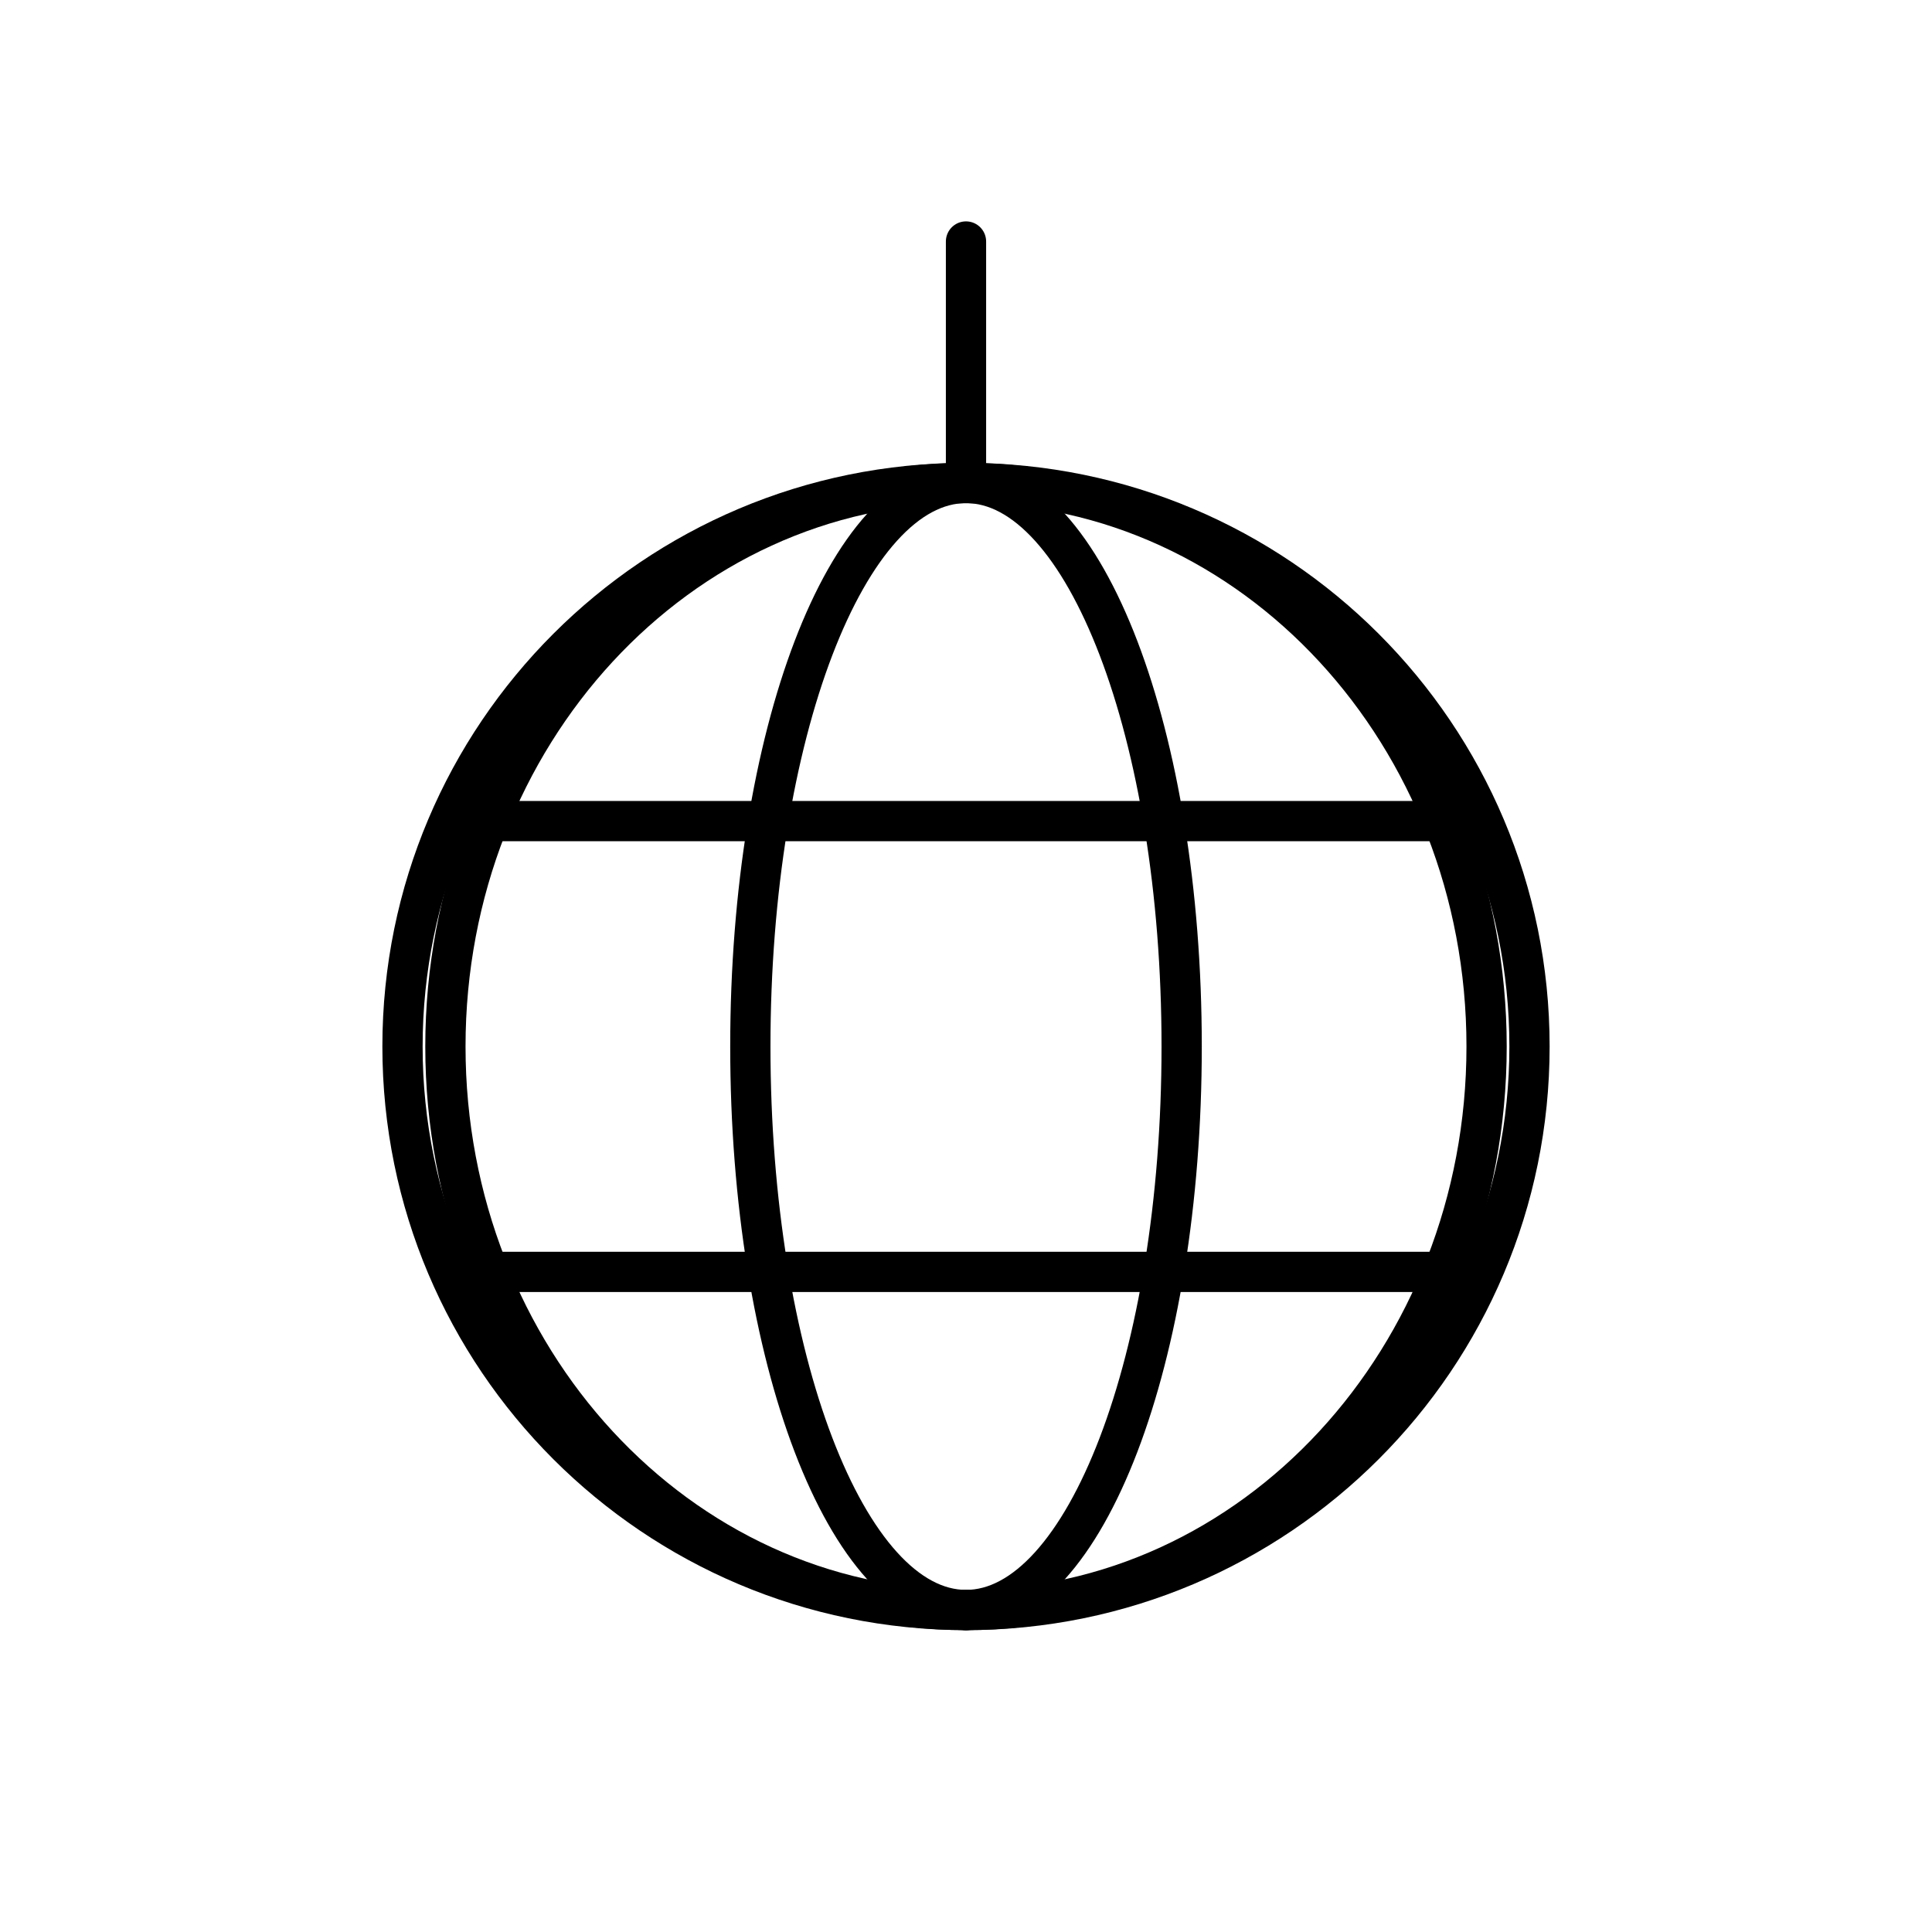
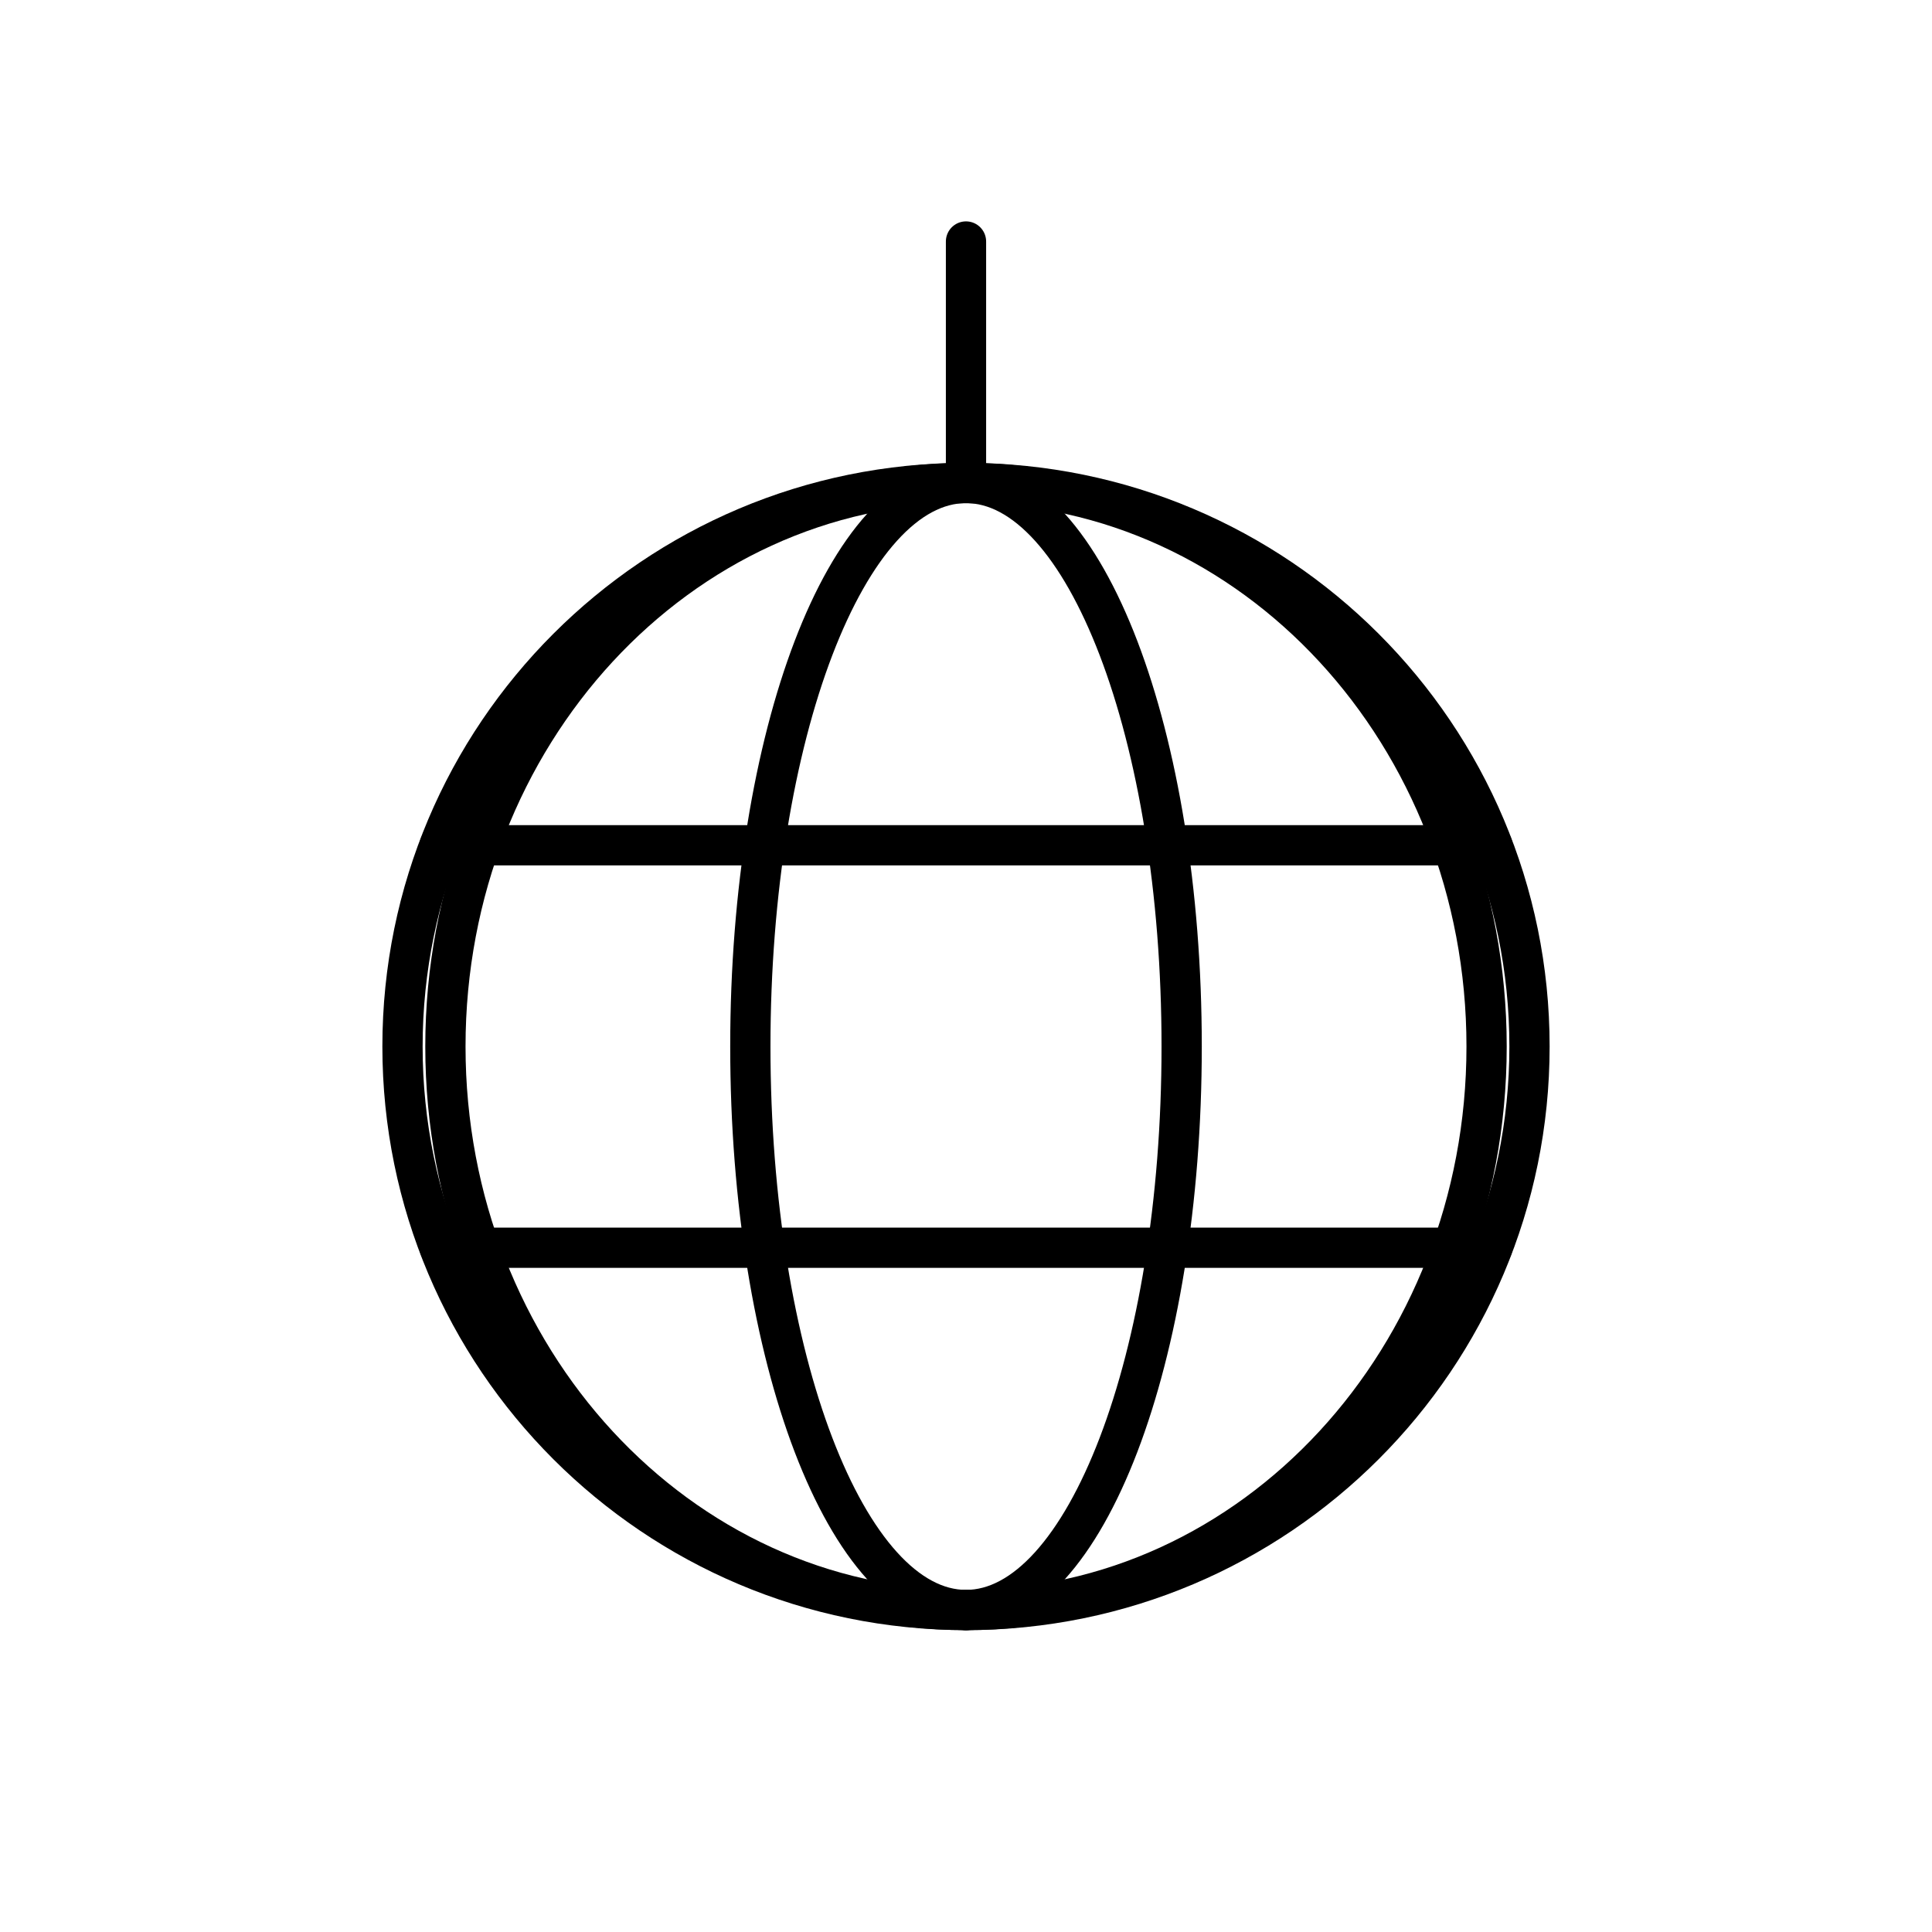
<svg xmlns="http://www.w3.org/2000/svg" width="24" height="24" viewBox="0 0 24 24" fill="none" stroke="currentColor" stroke-width="0.5" stroke-linecap="round" stroke-linejoin="round" class="icon icon-streetlight icons-streetlight-outline icon-streetlight-disco-ball">
  <path stroke="none" d="M0 0h24v24H0z" fill="none" />
  <path d="M5 13a7 7 0 1 0 14 0a7 7 0 1 0 -14 0" />
  <path d="M12 3v3" />
-   <path d="M5.6 10.2h12.8m-12.8 5.6h12.8" />
+   <path d="M5.462 10.5h13.076m-13.076 5h13.076" />
  <path d="M12 6C8.428 6 5.533 9.134 5.533 13S8.428 20 12 20" />
  <path d="M12 6C10.521 6 9.321 9.134 9.321 13S10.521 20 12 20" />
  <path d="M12 6C13.479 6 14.679 9.134 14.679 13S13.479 20 12 20" />
  <path d="M12 6C15.572 6 18.467 9.134 18.467 13S15.572 20 12 20" />
</svg>
